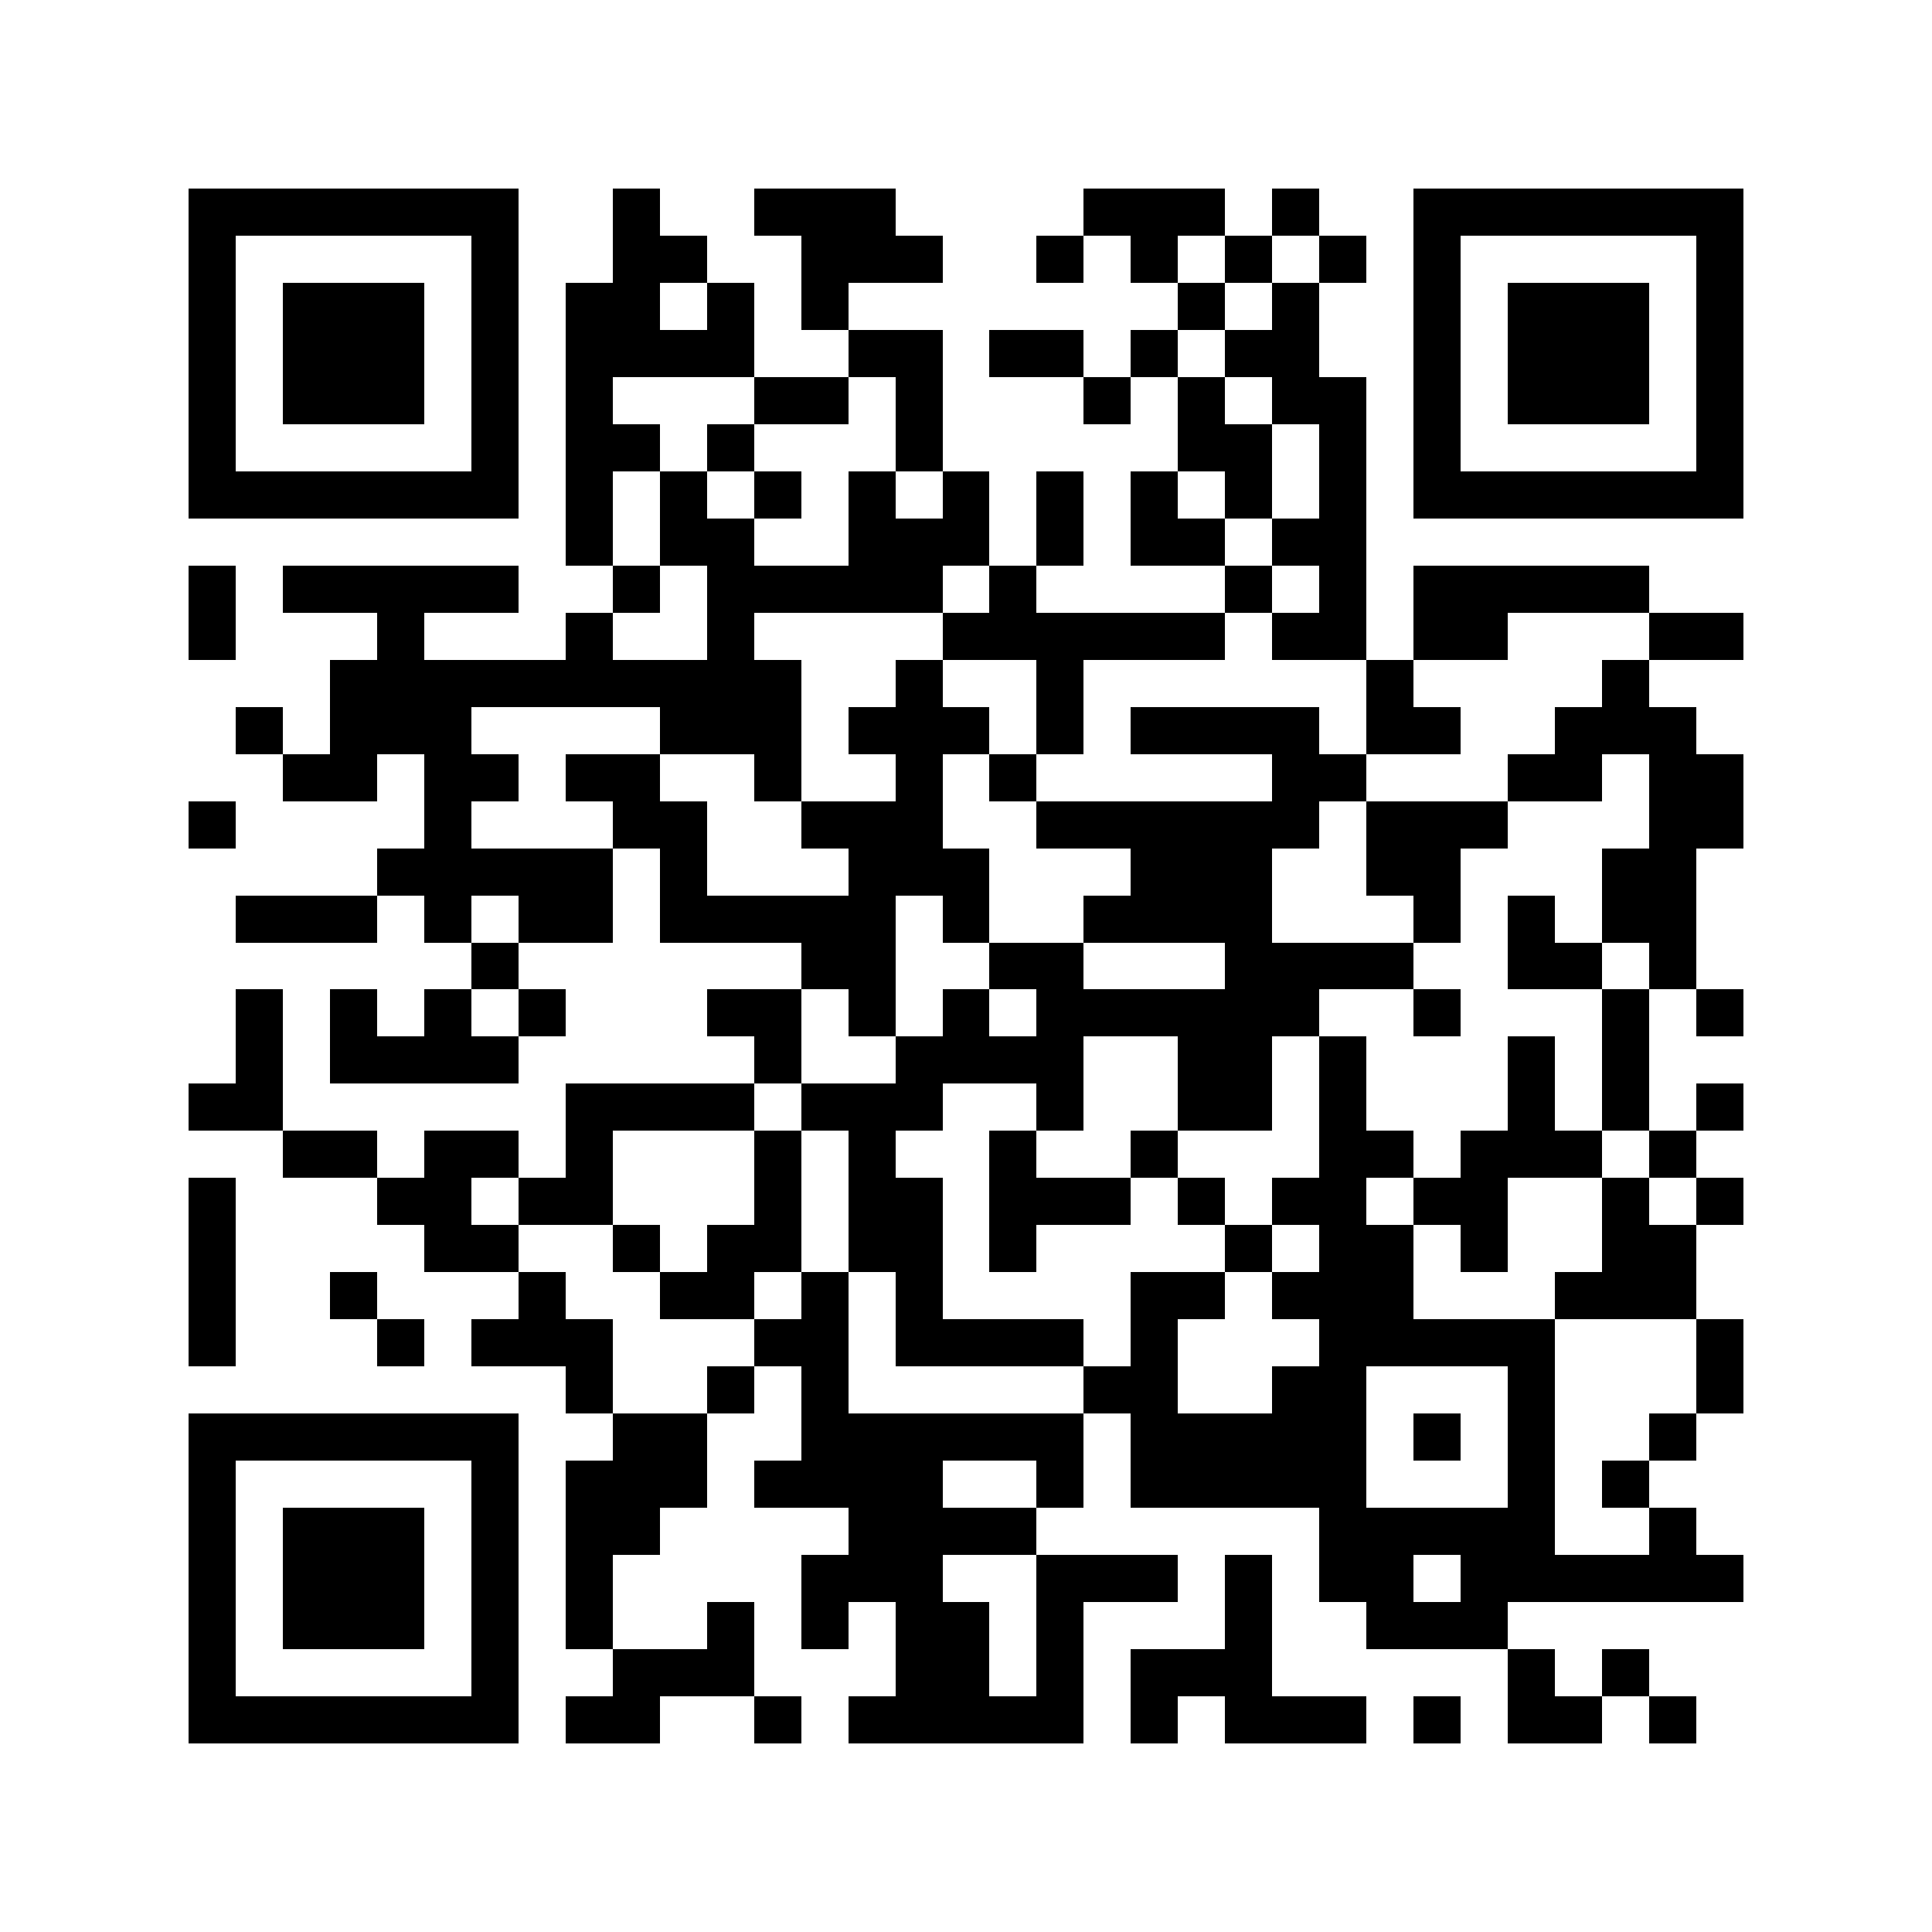
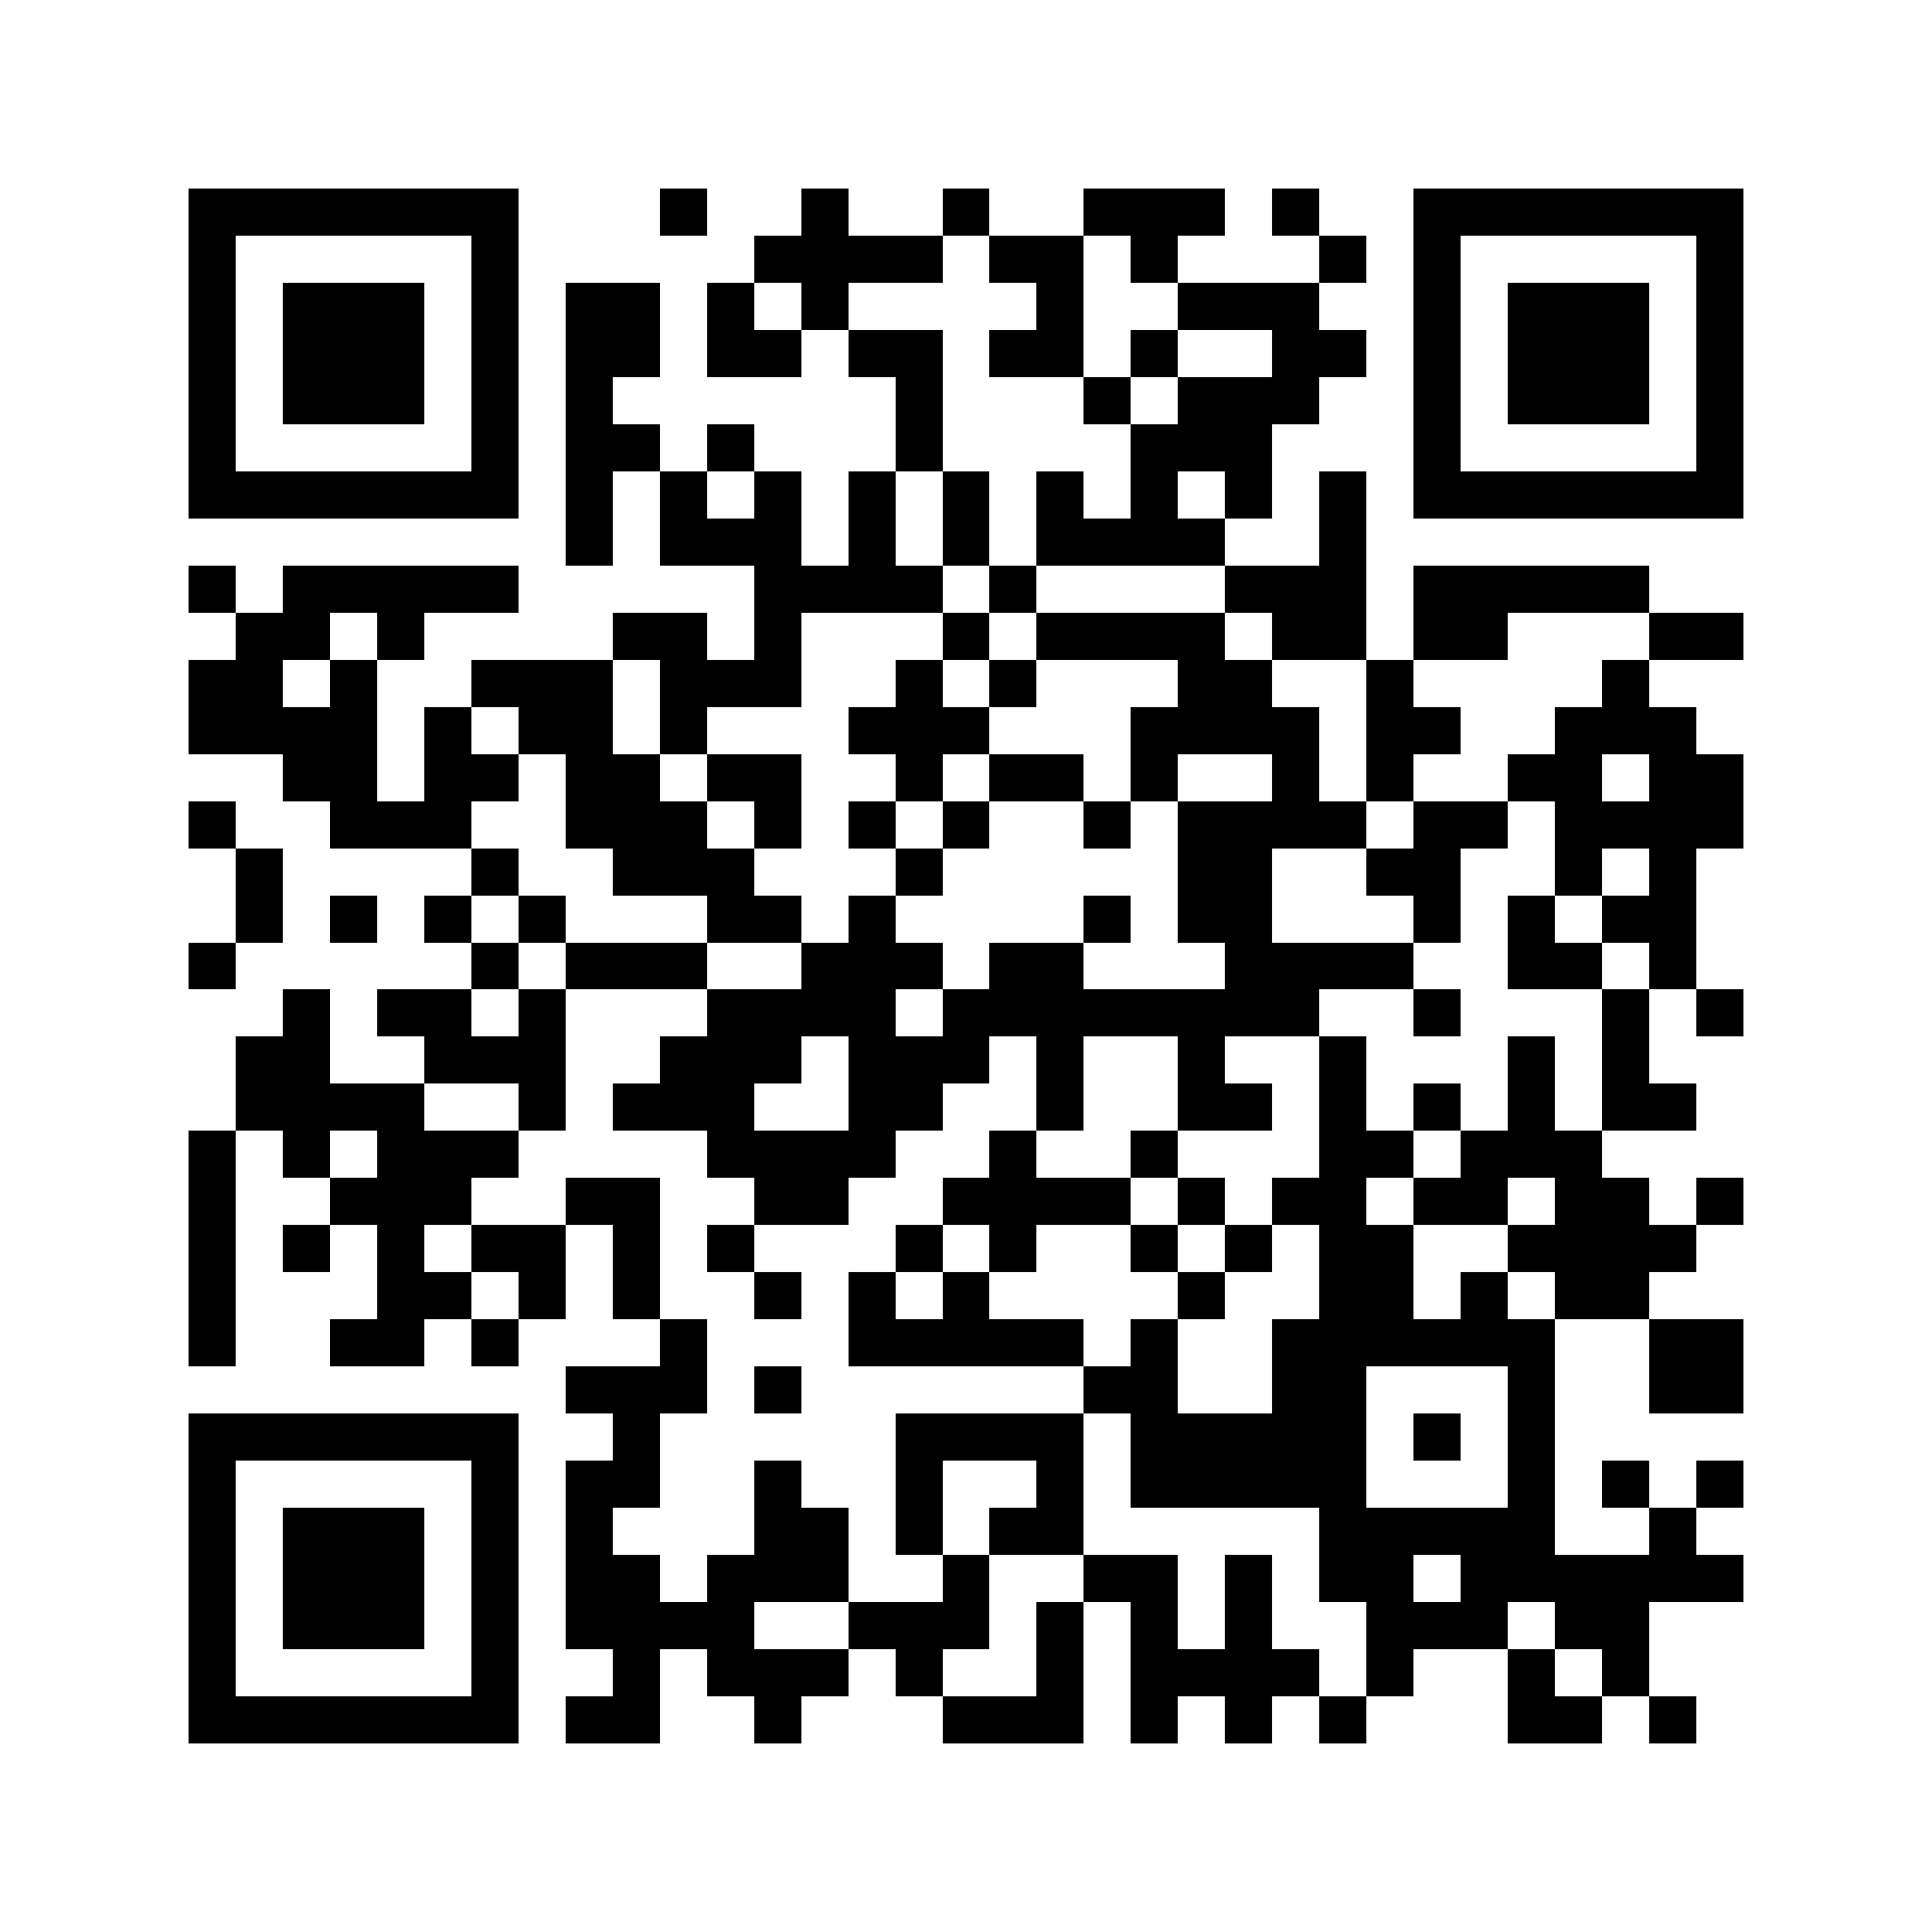
<svg xmlns="http://www.w3.org/2000/svg" viewBox="0 0 41 41" shape-rendering="crispEdges">
  <path fill="#ffffff" d="M0 0h41v41H0z" />
-   <path stroke="#000000" d="M4 4.5h7m2 0h1m2 0h3m4 0h3m1 0h1m2 0h7M4 5.5h1m5 0h1m2 0h2m2 0h3m2 0h1m1 0h1m1 0h1m1 0h1m1 0h1m5 0h1M4 6.5h1m1 0h3m1 0h1m1 0h2m1 0h1m1 0h1m7 0h1m1 0h1m2 0h1m1 0h3m1 0h1M4 7.5h1m1 0h3m1 0h1m1 0h4m2 0h2m1 0h2m1 0h1m1 0h2m2 0h1m1 0h3m1 0h1M4 8.5h1m1 0h3m1 0h1m1 0h1m3 0h2m1 0h1m3 0h1m1 0h1m1 0h2m1 0h1m1 0h3m1 0h1M4 9.5h1m5 0h1m1 0h2m1 0h1m3 0h1m5 0h2m1 0h1m1 0h1m5 0h1M4 10.5h7m1 0h1m1 0h1m1 0h1m1 0h1m1 0h1m1 0h1m1 0h1m1 0h1m1 0h1m1 0h7M12 11.5h1m1 0h2m2 0h3m1 0h1m1 0h2m1 0h2M4 12.5h1m1 0h5m2 0h1m1 0h5m1 0h1m4 0h1m1 0h1m1 0h5M4 13.5h1m3 0h1m3 0h1m2 0h1m4 0h6m1 0h2m1 0h2m3 0h2M7 14.5h10m2 0h1m2 0h1m6 0h1m4 0h1M5 15.5h1m1 0h3m4 0h3m1 0h3m1 0h1m1 0h4m1 0h2m2 0h3M6 16.5h2m1 0h2m1 0h2m2 0h1m2 0h1m1 0h1m5 0h2m3 0h2m1 0h2M4 17.5h1m4 0h1m3 0h2m2 0h3m2 0h6m1 0h3m3 0h2M8 18.5h5m1 0h1m3 0h3m3 0h3m2 0h2m3 0h2M5 19.5h3m1 0h1m1 0h2m1 0h5m1 0h1m2 0h4m3 0h1m1 0h1m1 0h2M10 20.5h1m6 0h2m2 0h2m3 0h4m2 0h2m1 0h1M5 21.5h1m1 0h1m1 0h1m1 0h1m3 0h2m1 0h1m1 0h1m1 0h6m2 0h1m3 0h1m1 0h1M5 22.5h1m1 0h4m5 0h1m2 0h4m2 0h2m1 0h1m3 0h1m1 0h1M4 23.5h2m6 0h4m1 0h3m2 0h1m2 0h2m1 0h1m3 0h1m1 0h1m1 0h1M6 24.5h2m1 0h2m1 0h1m3 0h1m1 0h1m2 0h1m2 0h1m3 0h2m1 0h3m1 0h1M4 25.5h1m3 0h2m1 0h2m3 0h1m1 0h2m1 0h3m1 0h1m1 0h2m1 0h2m2 0h1m1 0h1M4 26.5h1m4 0h2m2 0h1m1 0h2m1 0h2m1 0h1m4 0h1m1 0h2m1 0h1m2 0h2M4 27.5h1m2 0h1m3 0h1m2 0h2m1 0h1m1 0h1m4 0h2m1 0h3m3 0h3M4 28.5h1m3 0h1m1 0h3m3 0h2m1 0h4m1 0h1m3 0h5m3 0h1M12 29.5h1m2 0h1m1 0h1m5 0h2m2 0h2m3 0h1m3 0h1M4 30.5h7m2 0h2m2 0h6m1 0h5m1 0h1m1 0h1m2 0h1M4 31.5h1m5 0h1m1 0h3m1 0h4m2 0h1m1 0h5m3 0h1m1 0h1M4 32.5h1m1 0h3m1 0h1m1 0h2m4 0h4m6 0h5m2 0h1M4 33.5h1m1 0h3m1 0h1m1 0h1m4 0h3m2 0h3m1 0h1m1 0h2m1 0h6M4 34.5h1m1 0h3m1 0h1m1 0h1m2 0h1m1 0h1m1 0h2m1 0h1m3 0h1m2 0h3M4 35.5h1m5 0h1m2 0h3m3 0h2m1 0h1m1 0h3m5 0h1m1 0h1M4 36.5h7m1 0h2m2 0h1m1 0h5m1 0h1m1 0h3m1 0h1m1 0h2m1 0h1" />
+   <path stroke="#000000" d="M4 4.5h7m3 0h1m2 0h1m2 0h1m2 0h3m1 0h1m2 0h7M4 5.5h1m5 0h1m5 0h4m1 0h2m1 0h1m3 0h1m1 0h1m5 0h1M4 6.5h1m1 0h3m1 0h1m1 0h2m1 0h1m1 0h1m4 0h1m2 0h3m2 0h1m1 0h3m1 0h1M4 7.5h1m1 0h3m1 0h1m1 0h2m1 0h2m1 0h2m1 0h2m1 0h1m2 0h2m1 0h1m1 0h3m1 0h1M4 8.5h1m1 0h3m1 0h1m1 0h1m6 0h1m3 0h1m1 0h3m2 0h1m1 0h3m1 0h1M4 9.5h1m5 0h1m1 0h2m1 0h1m3 0h1m4 0h3m3 0h1m5 0h1M4 10.5h7m1 0h1m1 0h1m1 0h1m1 0h1m1 0h1m1 0h1m1 0h1m1 0h1m1 0h1m1 0h7M12 11.5h1m1 0h3m1 0h1m1 0h1m1 0h4m2 0h1M4 12.5h1m1 0h5m5 0h4m1 0h1m4 0h3m1 0h5M5 13.5h2m1 0h1m4 0h2m1 0h1m3 0h1m1 0h4m1 0h2m1 0h2m3 0h2M4 14.5h2m1 0h1m2 0h3m1 0h3m2 0h1m1 0h1m3 0h2m2 0h1m4 0h1M4 15.5h4m1 0h1m1 0h2m1 0h1m3 0h3m3 0h4m1 0h2m2 0h3M6 16.5h2m1 0h2m1 0h2m1 0h2m2 0h1m1 0h2m1 0h1m2 0h1m1 0h1m2 0h2m1 0h2M4 17.5h1m2 0h3m2 0h3m1 0h1m1 0h1m1 0h1m2 0h1m1 0h4m1 0h2m1 0h4M5 18.5h1m4 0h1m2 0h3m3 0h1m5 0h2m2 0h2m2 0h1m1 0h1M5 19.5h1m1 0h1m1 0h1m1 0h1m3 0h2m1 0h1m4 0h1m1 0h2m3 0h1m1 0h1m1 0h2M4 20.5h1m5 0h1m1 0h3m2 0h3m1 0h2m3 0h4m2 0h2m1 0h1M6 21.5h1m1 0h2m1 0h1m3 0h4m1 0h8m2 0h1m3 0h1m1 0h1M5 22.5h2m2 0h3m2 0h3m1 0h3m1 0h1m2 0h1m2 0h1m3 0h1m1 0h1M5 23.5h4m2 0h1m1 0h3m2 0h2m2 0h1m2 0h2m1 0h1m1 0h1m1 0h1m1 0h2M4 24.5h1m1 0h1m1 0h3m4 0h4m2 0h1m2 0h1m3 0h2m1 0h3M4 25.5h1m2 0h3m2 0h2m2 0h2m2 0h4m1 0h1m1 0h2m1 0h2m1 0h2m1 0h1M4 26.5h1m1 0h1m1 0h1m1 0h2m1 0h1m1 0h1m3 0h1m1 0h1m2 0h1m1 0h1m1 0h2m2 0h4M4 27.5h1m3 0h2m1 0h1m1 0h1m2 0h1m1 0h1m1 0h1m4 0h1m2 0h2m1 0h1m1 0h2M4 28.5h1m2 0h2m1 0h1m3 0h1m3 0h5m1 0h1m2 0h6m2 0h2M12 29.5h3m1 0h1m6 0h2m2 0h2m3 0h1m2 0h2M4 30.5h7m2 0h1m5 0h4m1 0h5m1 0h1m1 0h1M4 31.5h1m5 0h1m1 0h2m2 0h1m2 0h1m2 0h1m1 0h5m3 0h1m1 0h1m1 0h1M4 32.5h1m1 0h3m1 0h1m1 0h1m3 0h2m1 0h1m1 0h2m5 0h5m2 0h1M4 33.5h1m1 0h3m1 0h1m1 0h2m1 0h3m2 0h1m2 0h2m1 0h1m1 0h2m1 0h6M4 34.5h1m1 0h3m1 0h1m1 0h4m2 0h3m1 0h1m1 0h1m1 0h1m2 0h3m1 0h2M4 35.5h1m5 0h1m2 0h1m1 0h3m1 0h1m2 0h1m1 0h4m1 0h1m2 0h1m1 0h1M4 36.5h7m1 0h2m2 0h1m3 0h3m1 0h1m1 0h1m1 0h1m3 0h2m1 0h1" />
</svg>
